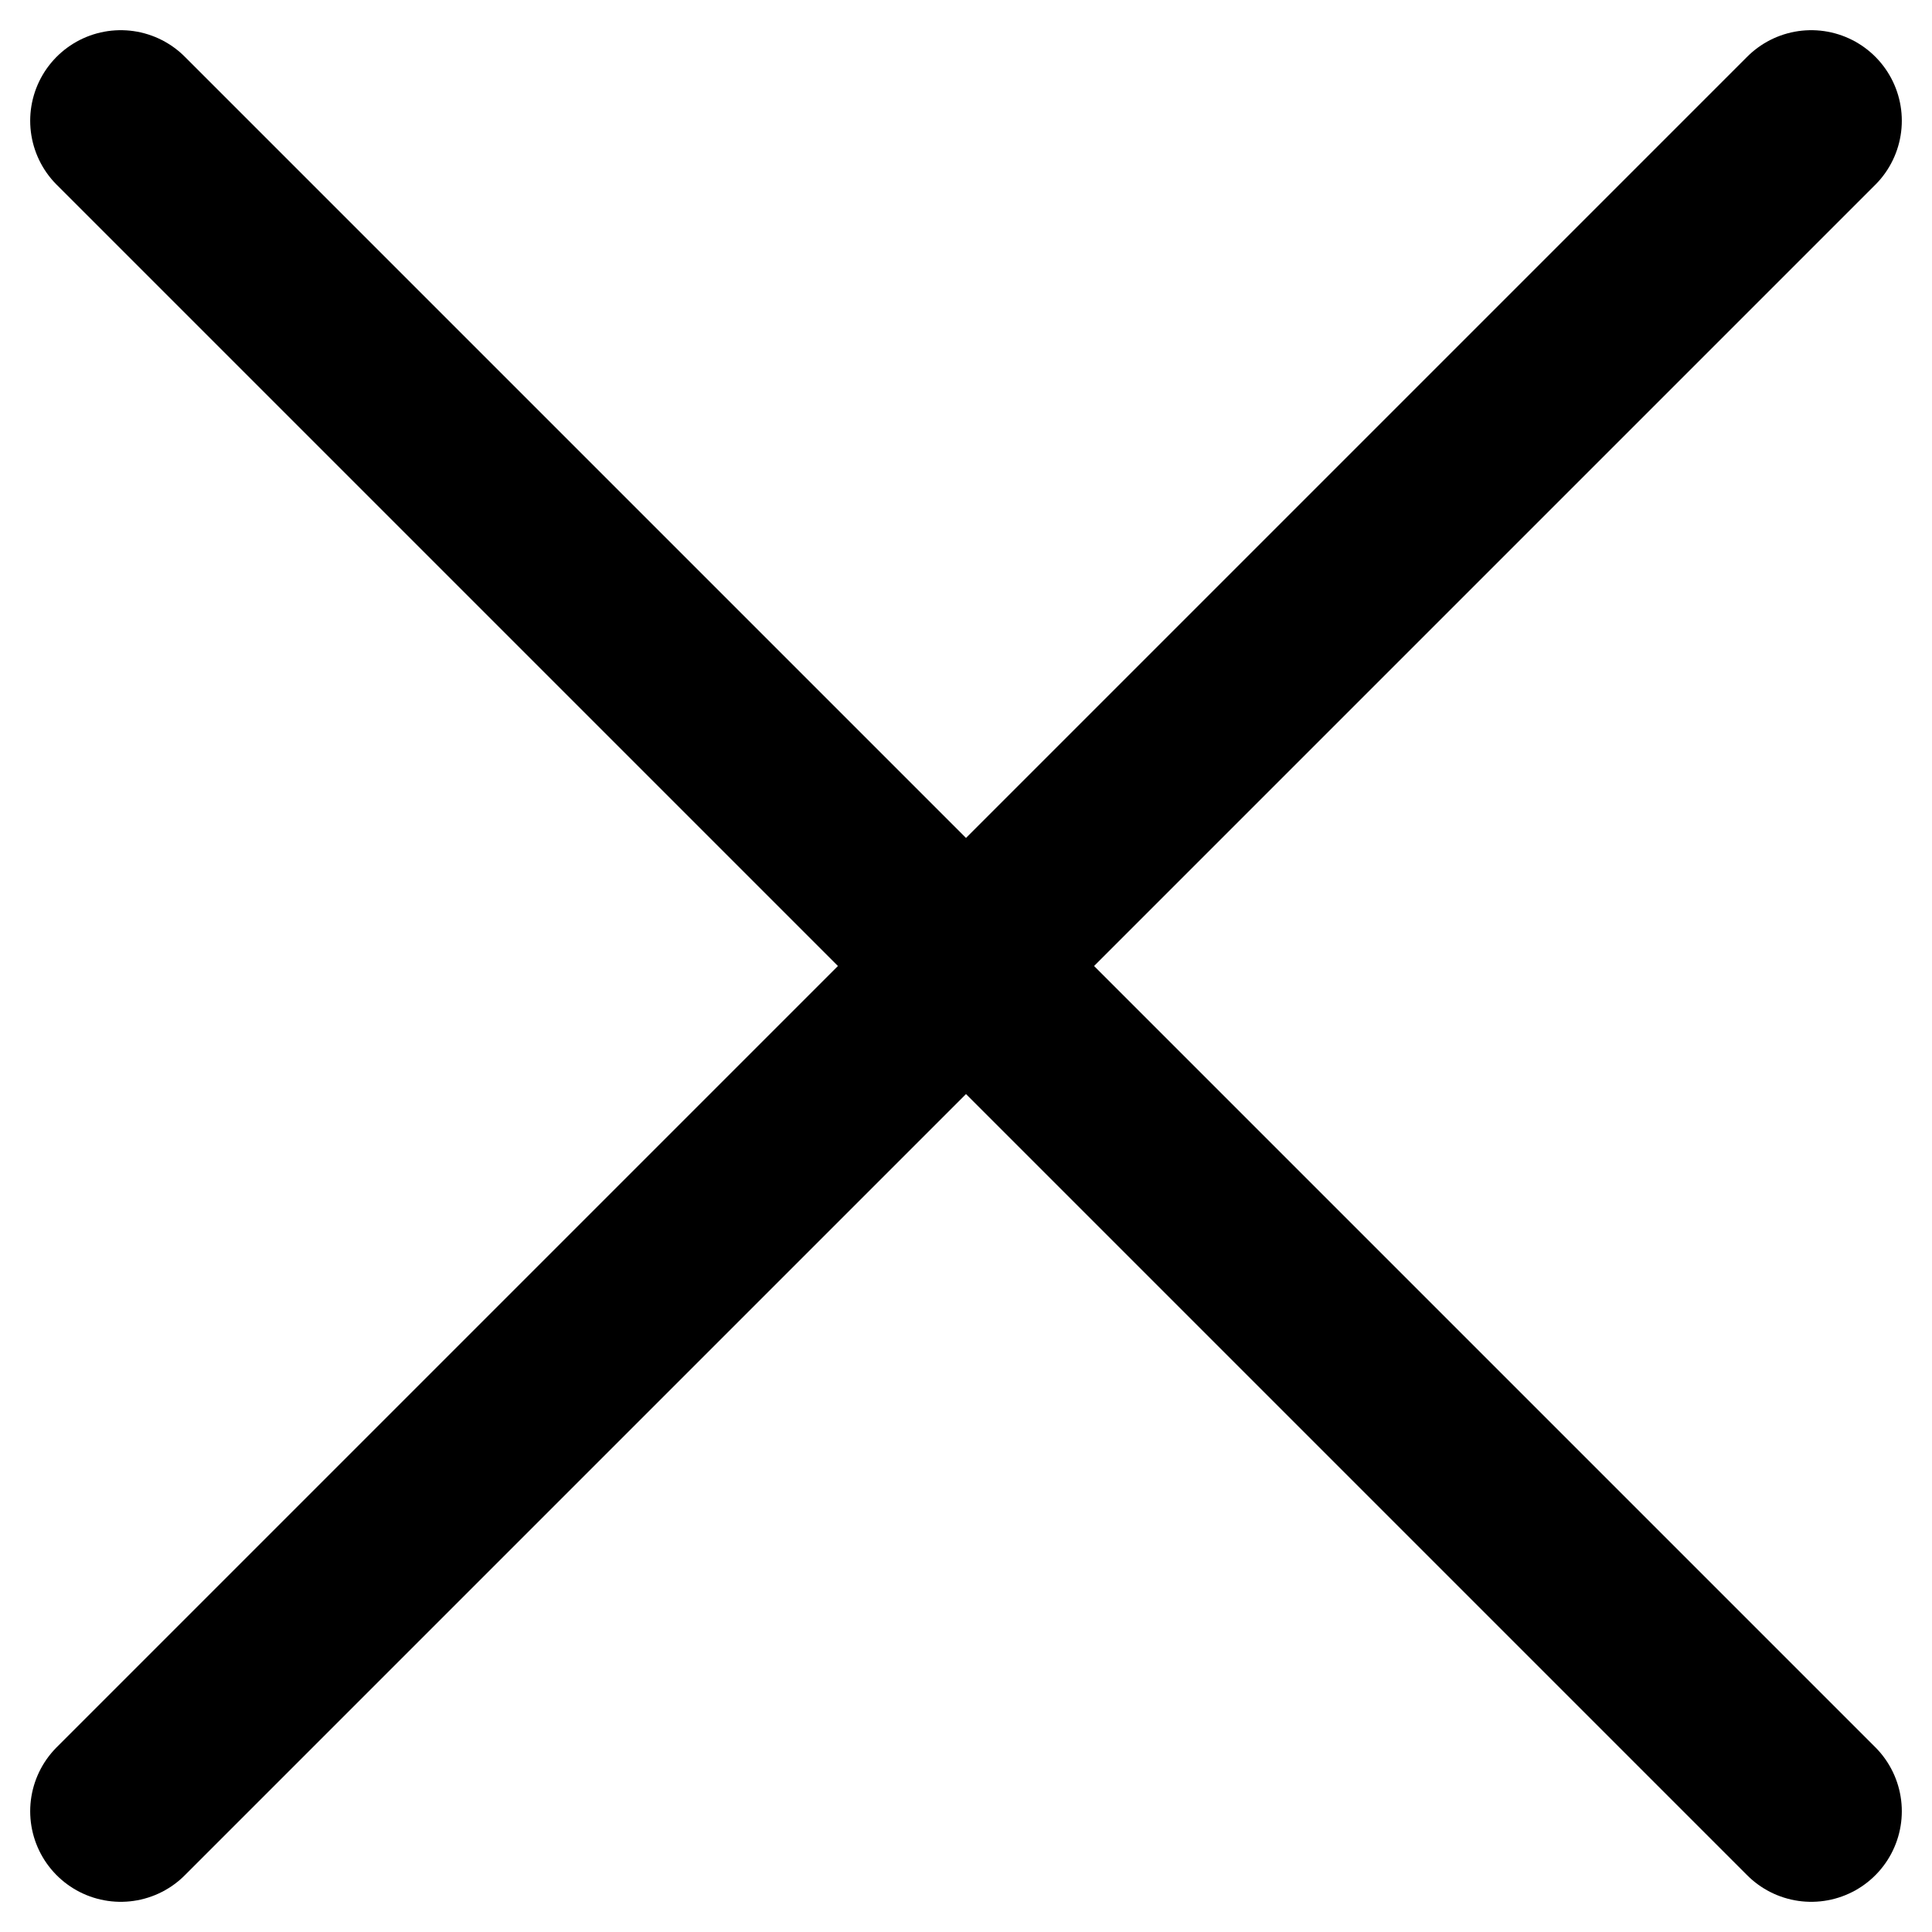
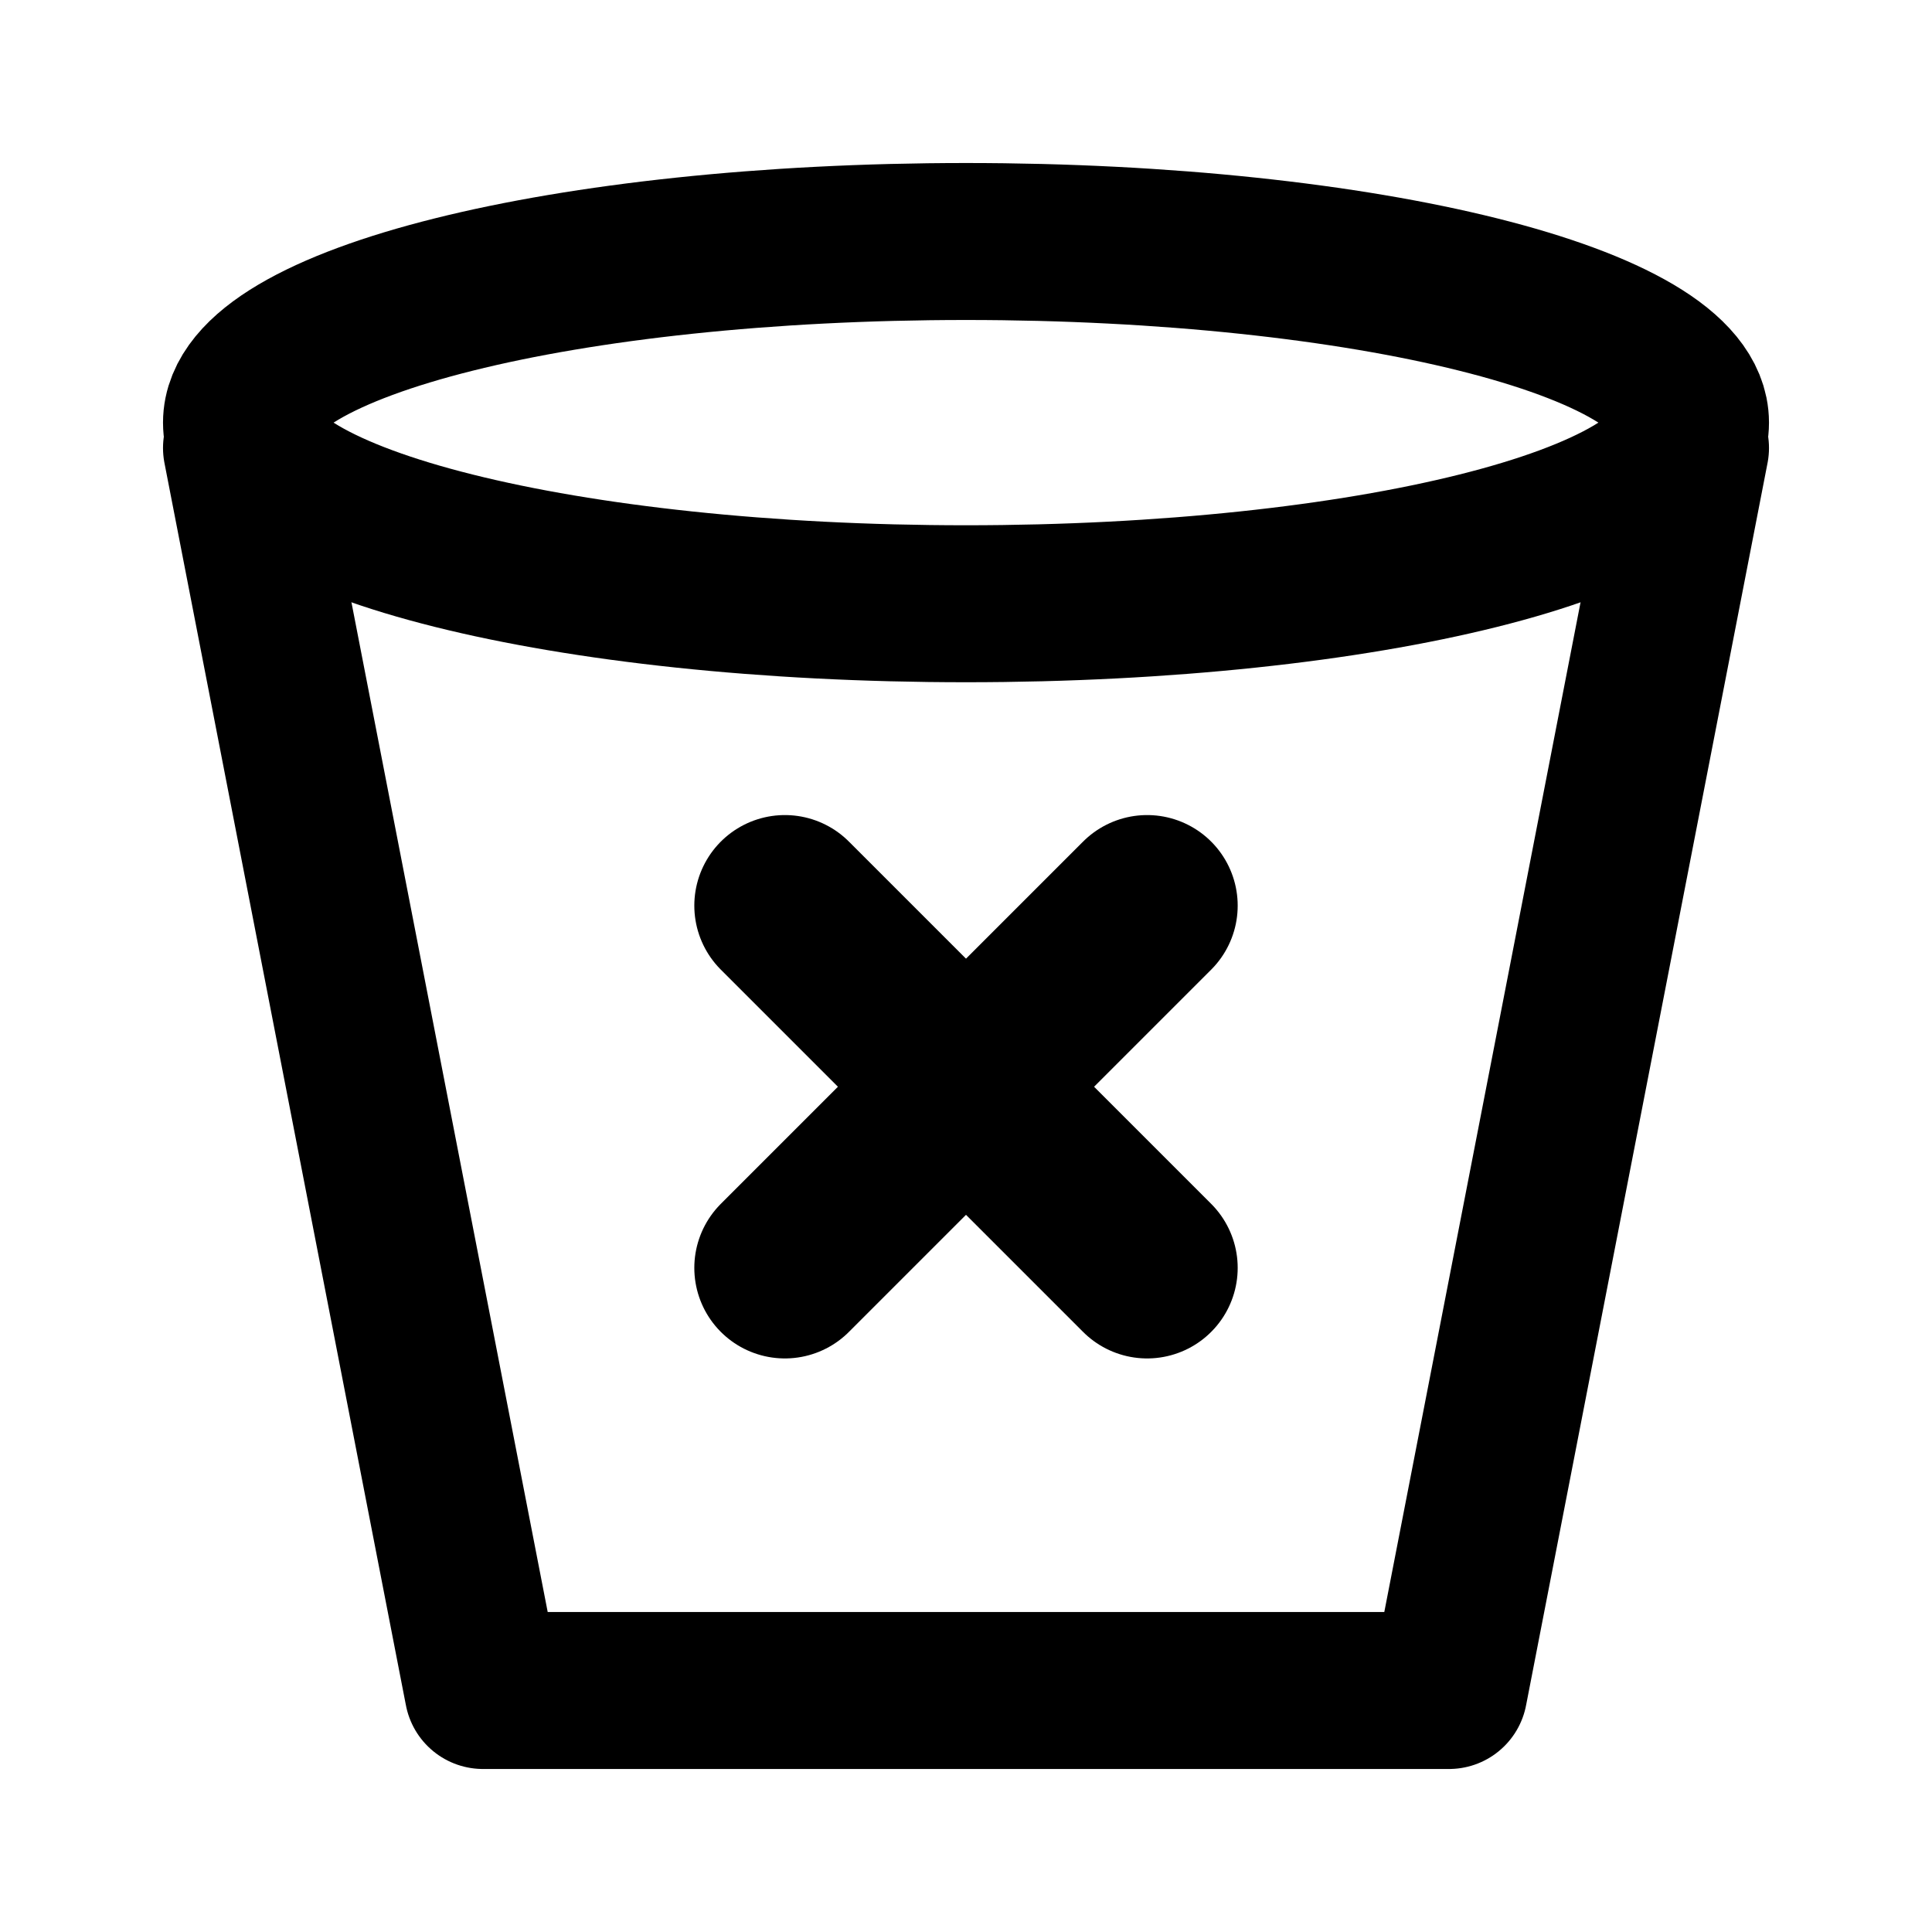
<svg xmlns="http://www.w3.org/2000/svg" version="1.1" width="16" height="16" xml:space="preserve" id="wIKReadDiscard">
-   <g id="wIKReadDiscard-group2">
-     <path id="wIKReadDiscard-bezier5" stroke="rgb(0, 0, 0)" stroke-width="1.5" stroke-linecap="round" stroke-miterlimit="10" fill="none" d="M 1,1 L 15,15" />
-     <path id="wIKReadDiscard-bezier6" stroke="rgb(0, 0, 0)" stroke-width="1.5" stroke-linecap="round" stroke-miterlimit="10" fill="none" d="M 1,15 L 15,1" />
+   <g id="wIKReadDiscard-group3">
+     <path id="wIKReadDiscard-rectangle3" stroke="rgb(0, 0, 0)" stroke-width="1.3" stroke-linecap="round" stroke-linejoin="round" stroke-miterlimit="10" fill="none" d="M 2,3.71 L 4,14 12,14 14,3.71" />
+     <ellipse id="wIKReadDiscard-oval2" stroke="rgb(0, 0, 0)" stroke-width="1.3" fill="none" cx="8" cy="3.5" rx="6" ry="1.5" />
+     <path id="wIKReadDiscard-bezier7" stroke="rgb(0, 0, 0)" stroke-width="1.5" stroke-linecap="round" stroke-miterlimit="10" fill="none" d="M 6.5,7.5 L 9.5,10.5" />
+     <path id="wIKReadDiscard-bezier8" stroke="rgb(0, 0, 0)" stroke-width="1.5" stroke-linecap="round" stroke-miterlimit="10" fill="none" d="M 6.5,10.5 L 9.5,7.5" />
  </g>
</svg>
